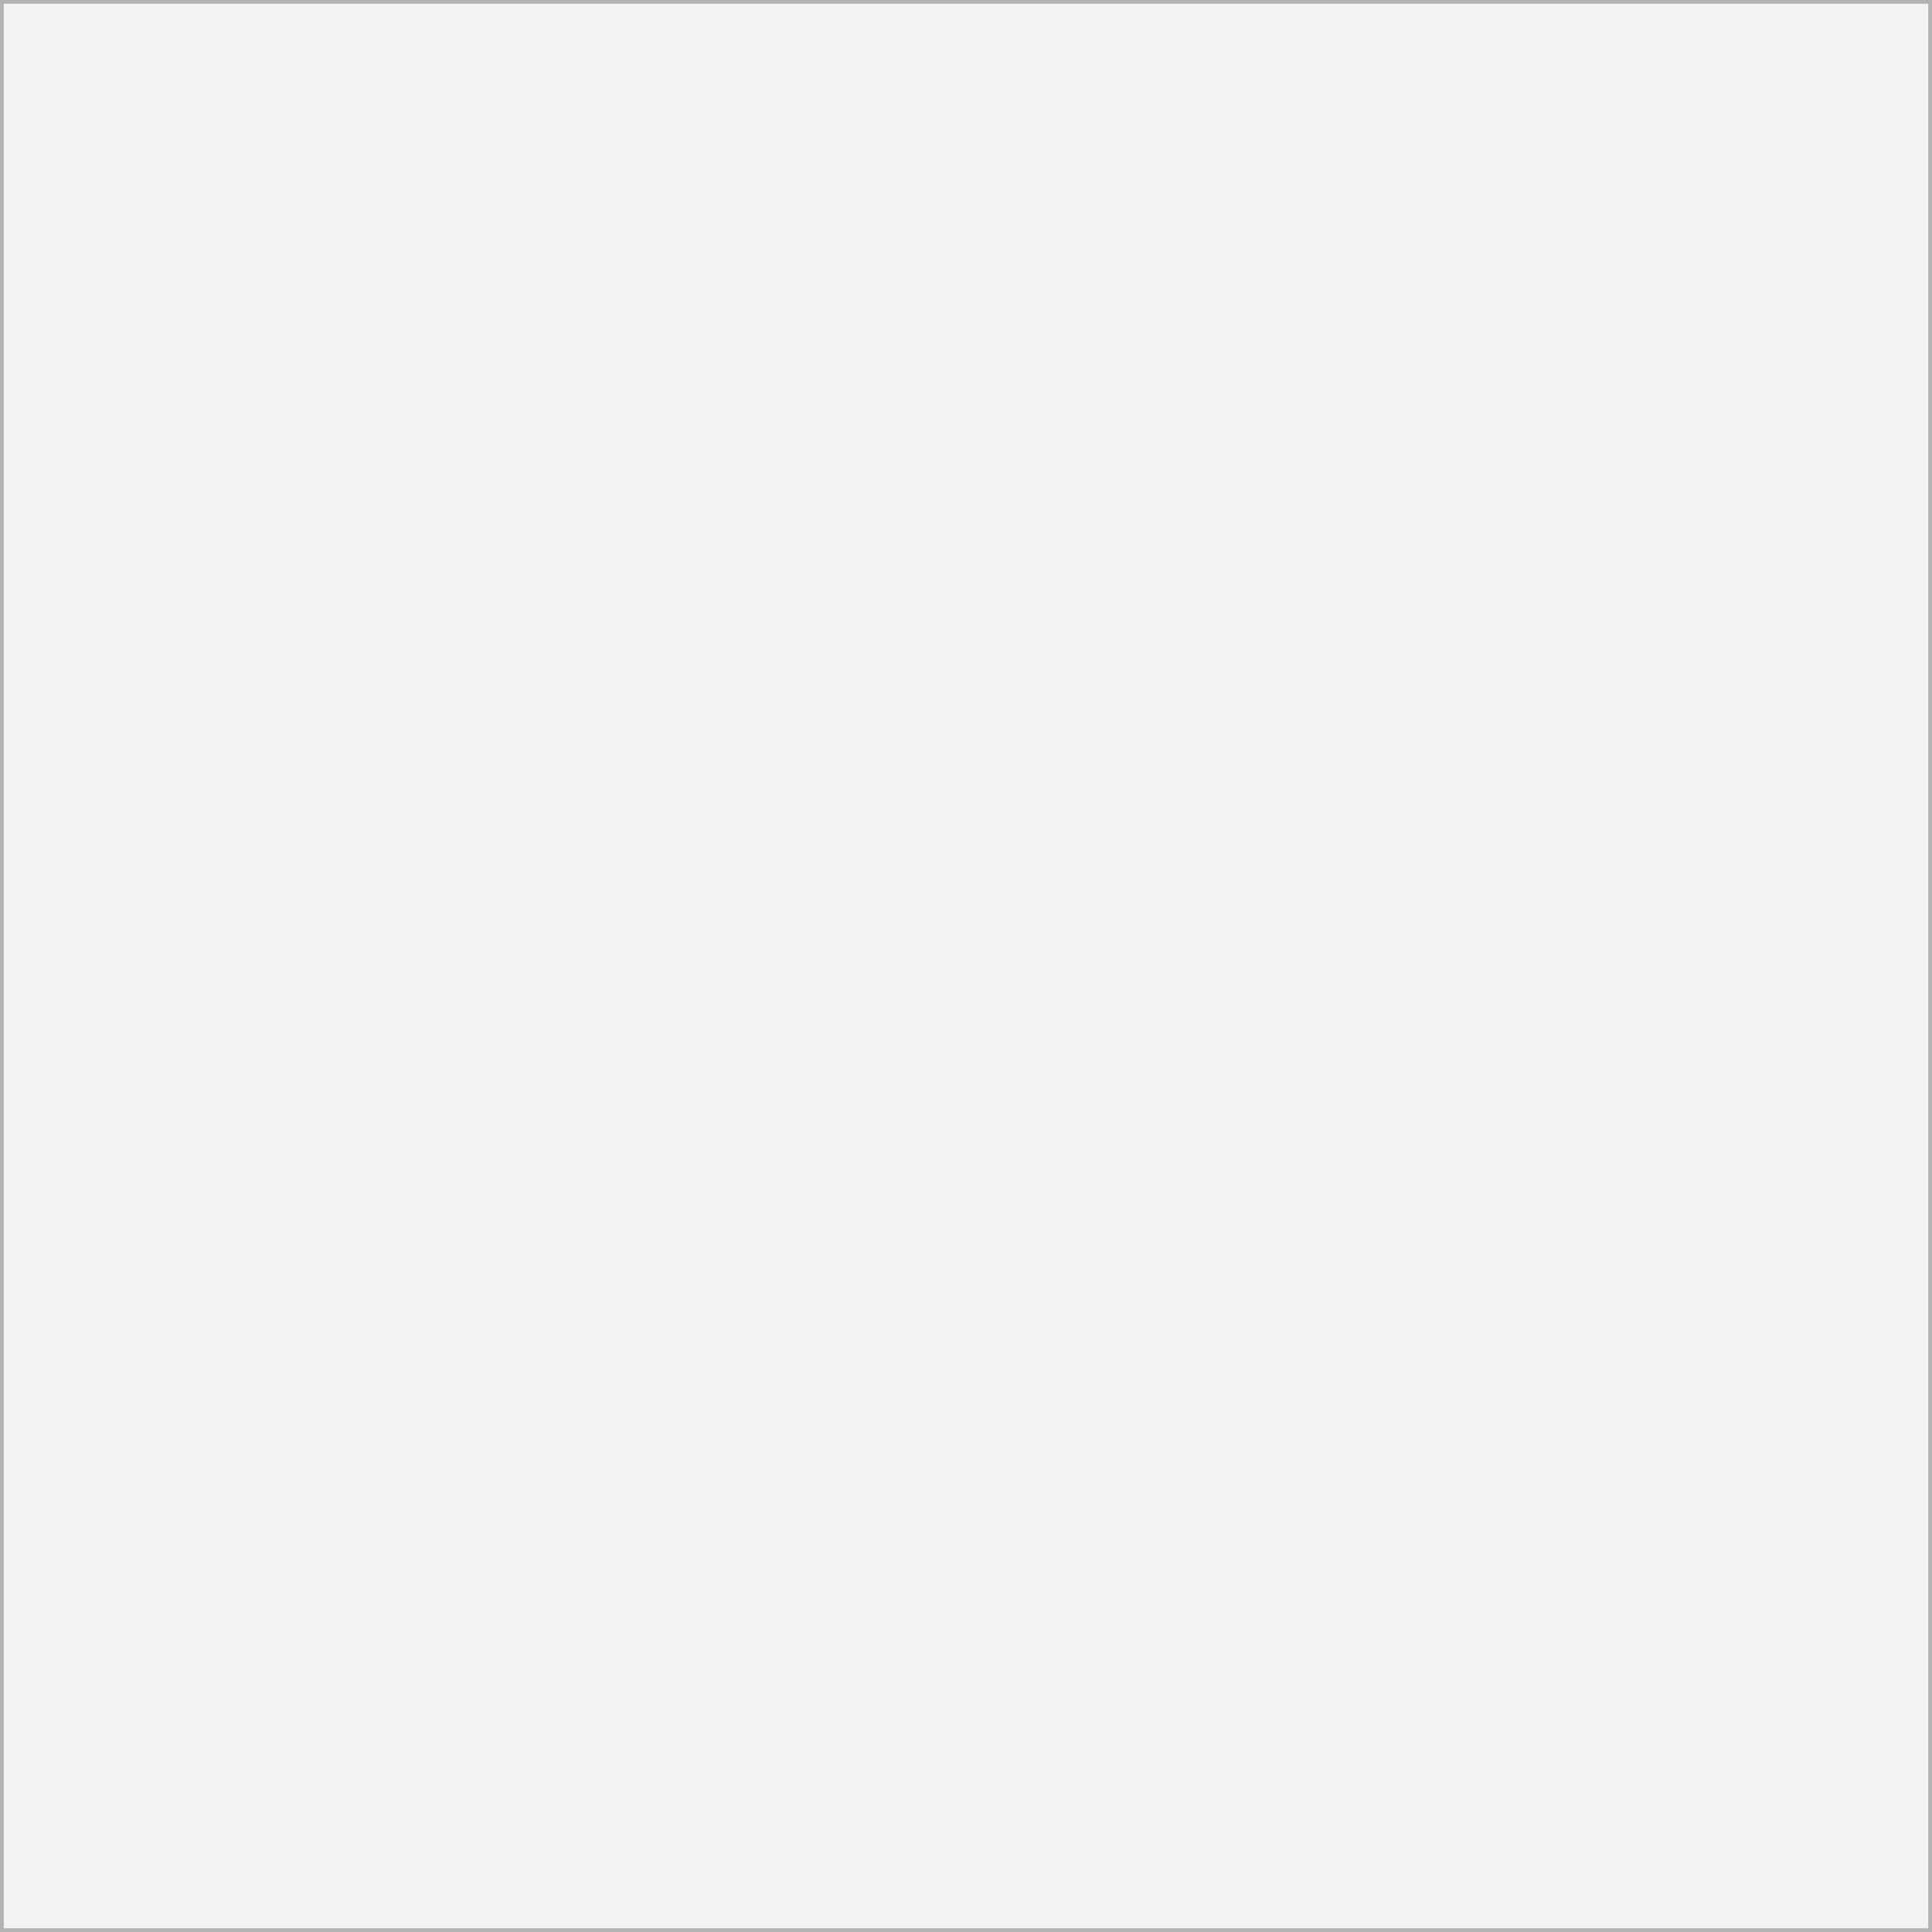
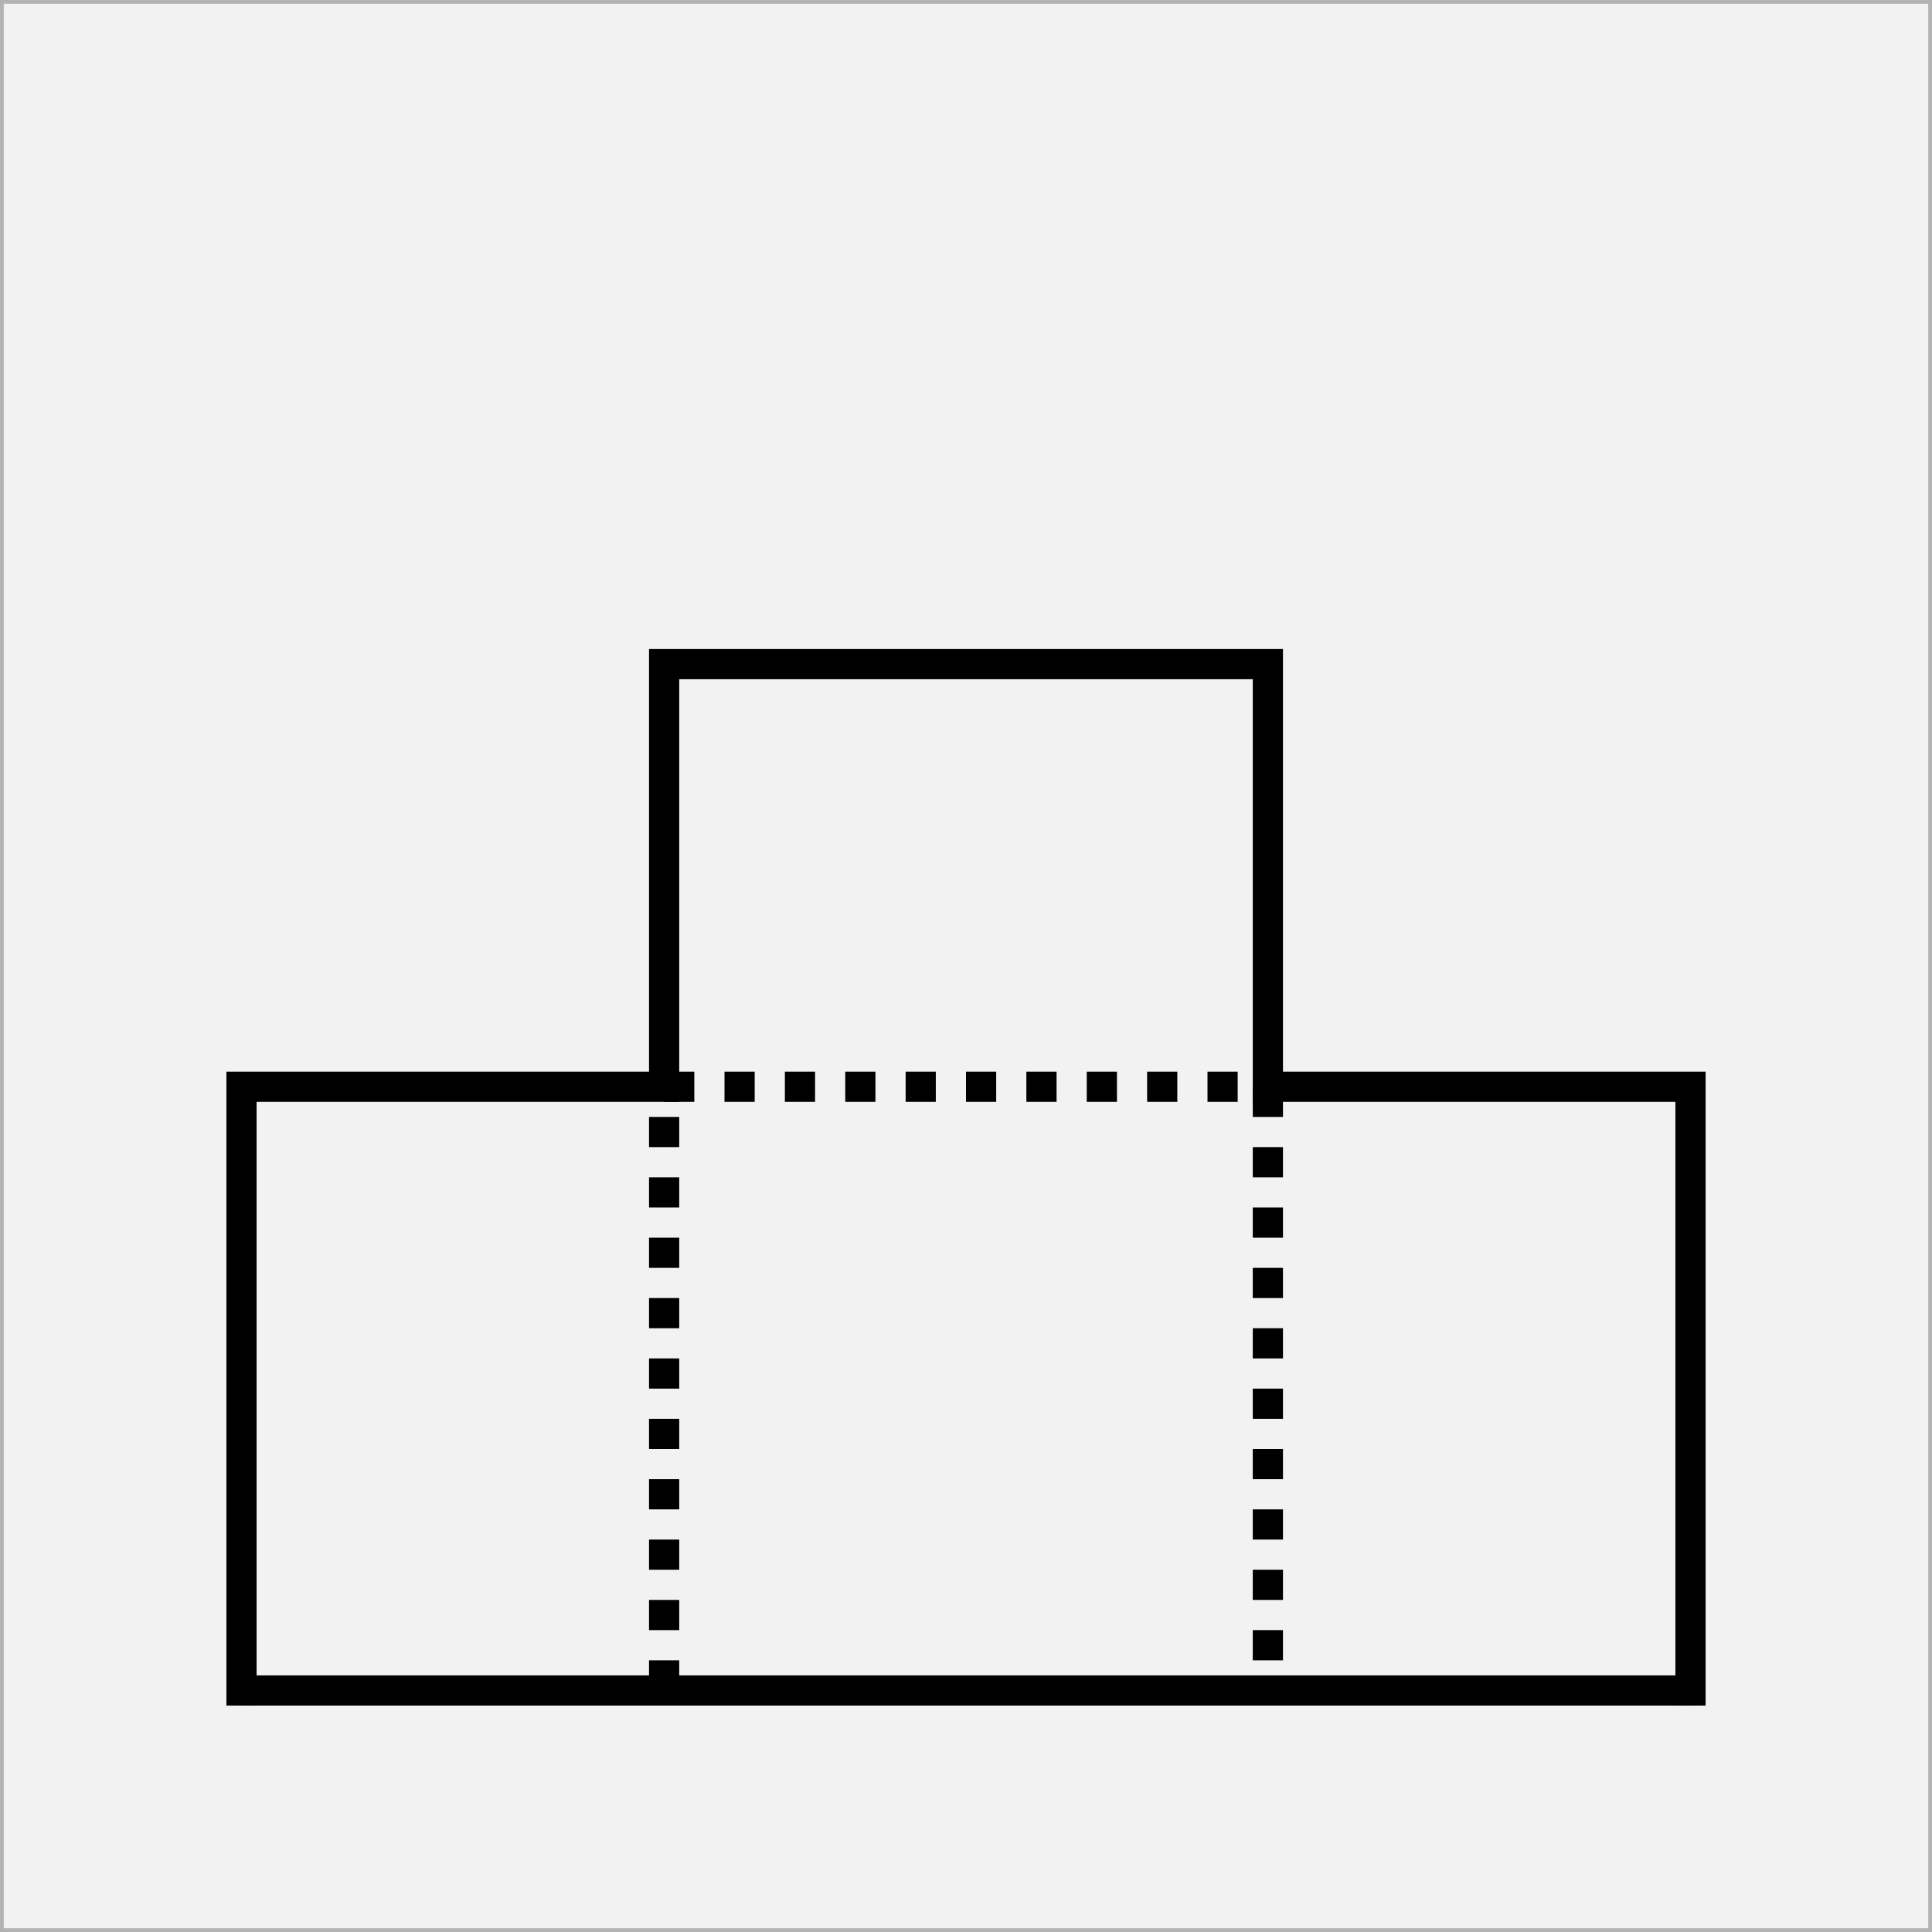
<svg xmlns="http://www.w3.org/2000/svg" width="64" height="64" id="svg2" version="1.1">
  <defs id="defs4" />
  <g id="layer2" style="display:inline">
    <rect style="fill:#f2f2f2;fill-opacity:1;fill-rule:evenodd;stroke:#b3b3b3;stroke-width:0.25;stroke-linecap:square;stroke-linejoin:miter;stroke-miterlimit:0;stroke-opacity:1;stroke-dasharray:none" id="rect3767" width="64" height="64" x="0" y="0" rx="0" />
  </g>
-   <g id="layer1" transform="translate(0,-988.3622)" />
+   <g id="layer1" transform="translate(0,-988.3622)">
+     <path style="fill:none;fill-rule:evenodd;stroke:#000000;stroke-width:1px;stroke-linecap:butt;stroke-linejoin:miter;stroke-opacity:1" d="m 8,1044.362 48,0" id="path4136" />
+     <path style="fill:none;fill-rule:evenodd;stroke:#000000;stroke-width:1px;stroke-linecap:square;stroke-linejoin:miter;stroke-opacity:1" d="m 8,1044.362 0,-20 14,0 0,-14 20,0 0,14 14,0 0,20" id="path4138" />
+     <path style="fill:none;fill-rule:evenodd;stroke:#000000;stroke-width:1;stroke-linecap:butt;stroke-linejoin:miter;stroke-opacity:1;stroke-miterlimit:4;stroke-dasharray:1,1;stroke-dashoffset:0" d="m 22,1044.362 0,-20 20,0 0,20" id="path4140" />
+   </g>
</svg>
